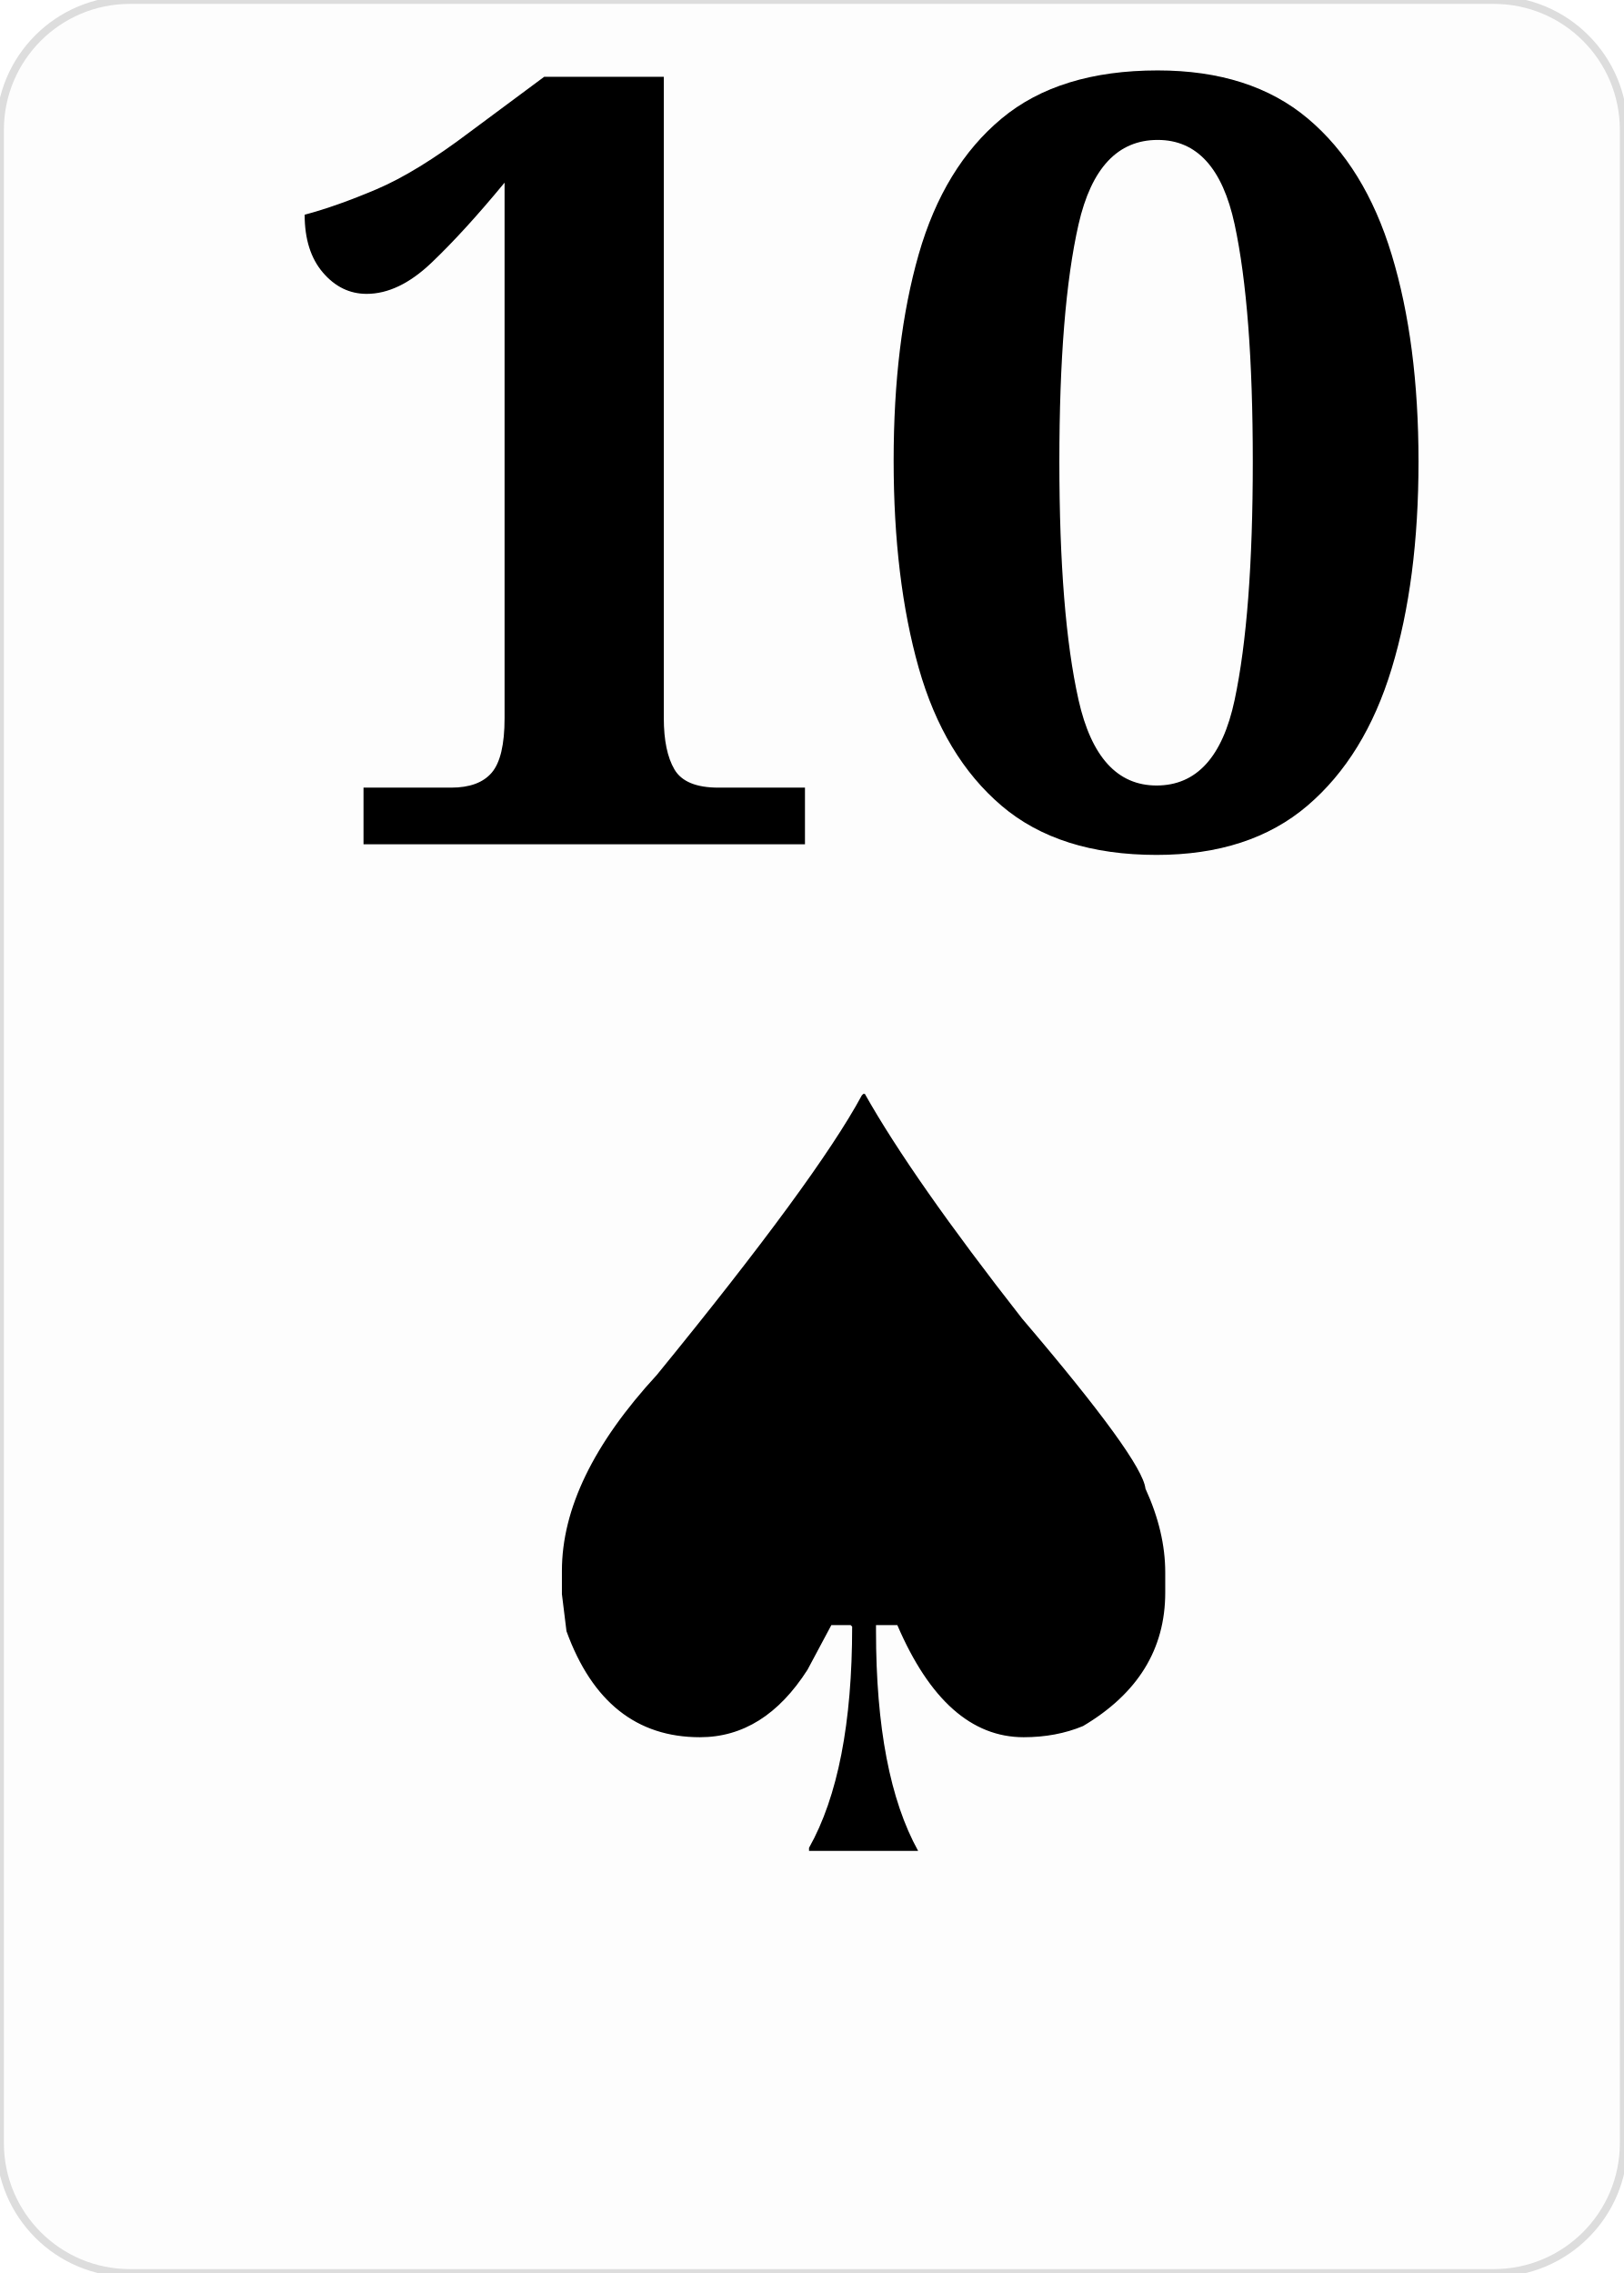
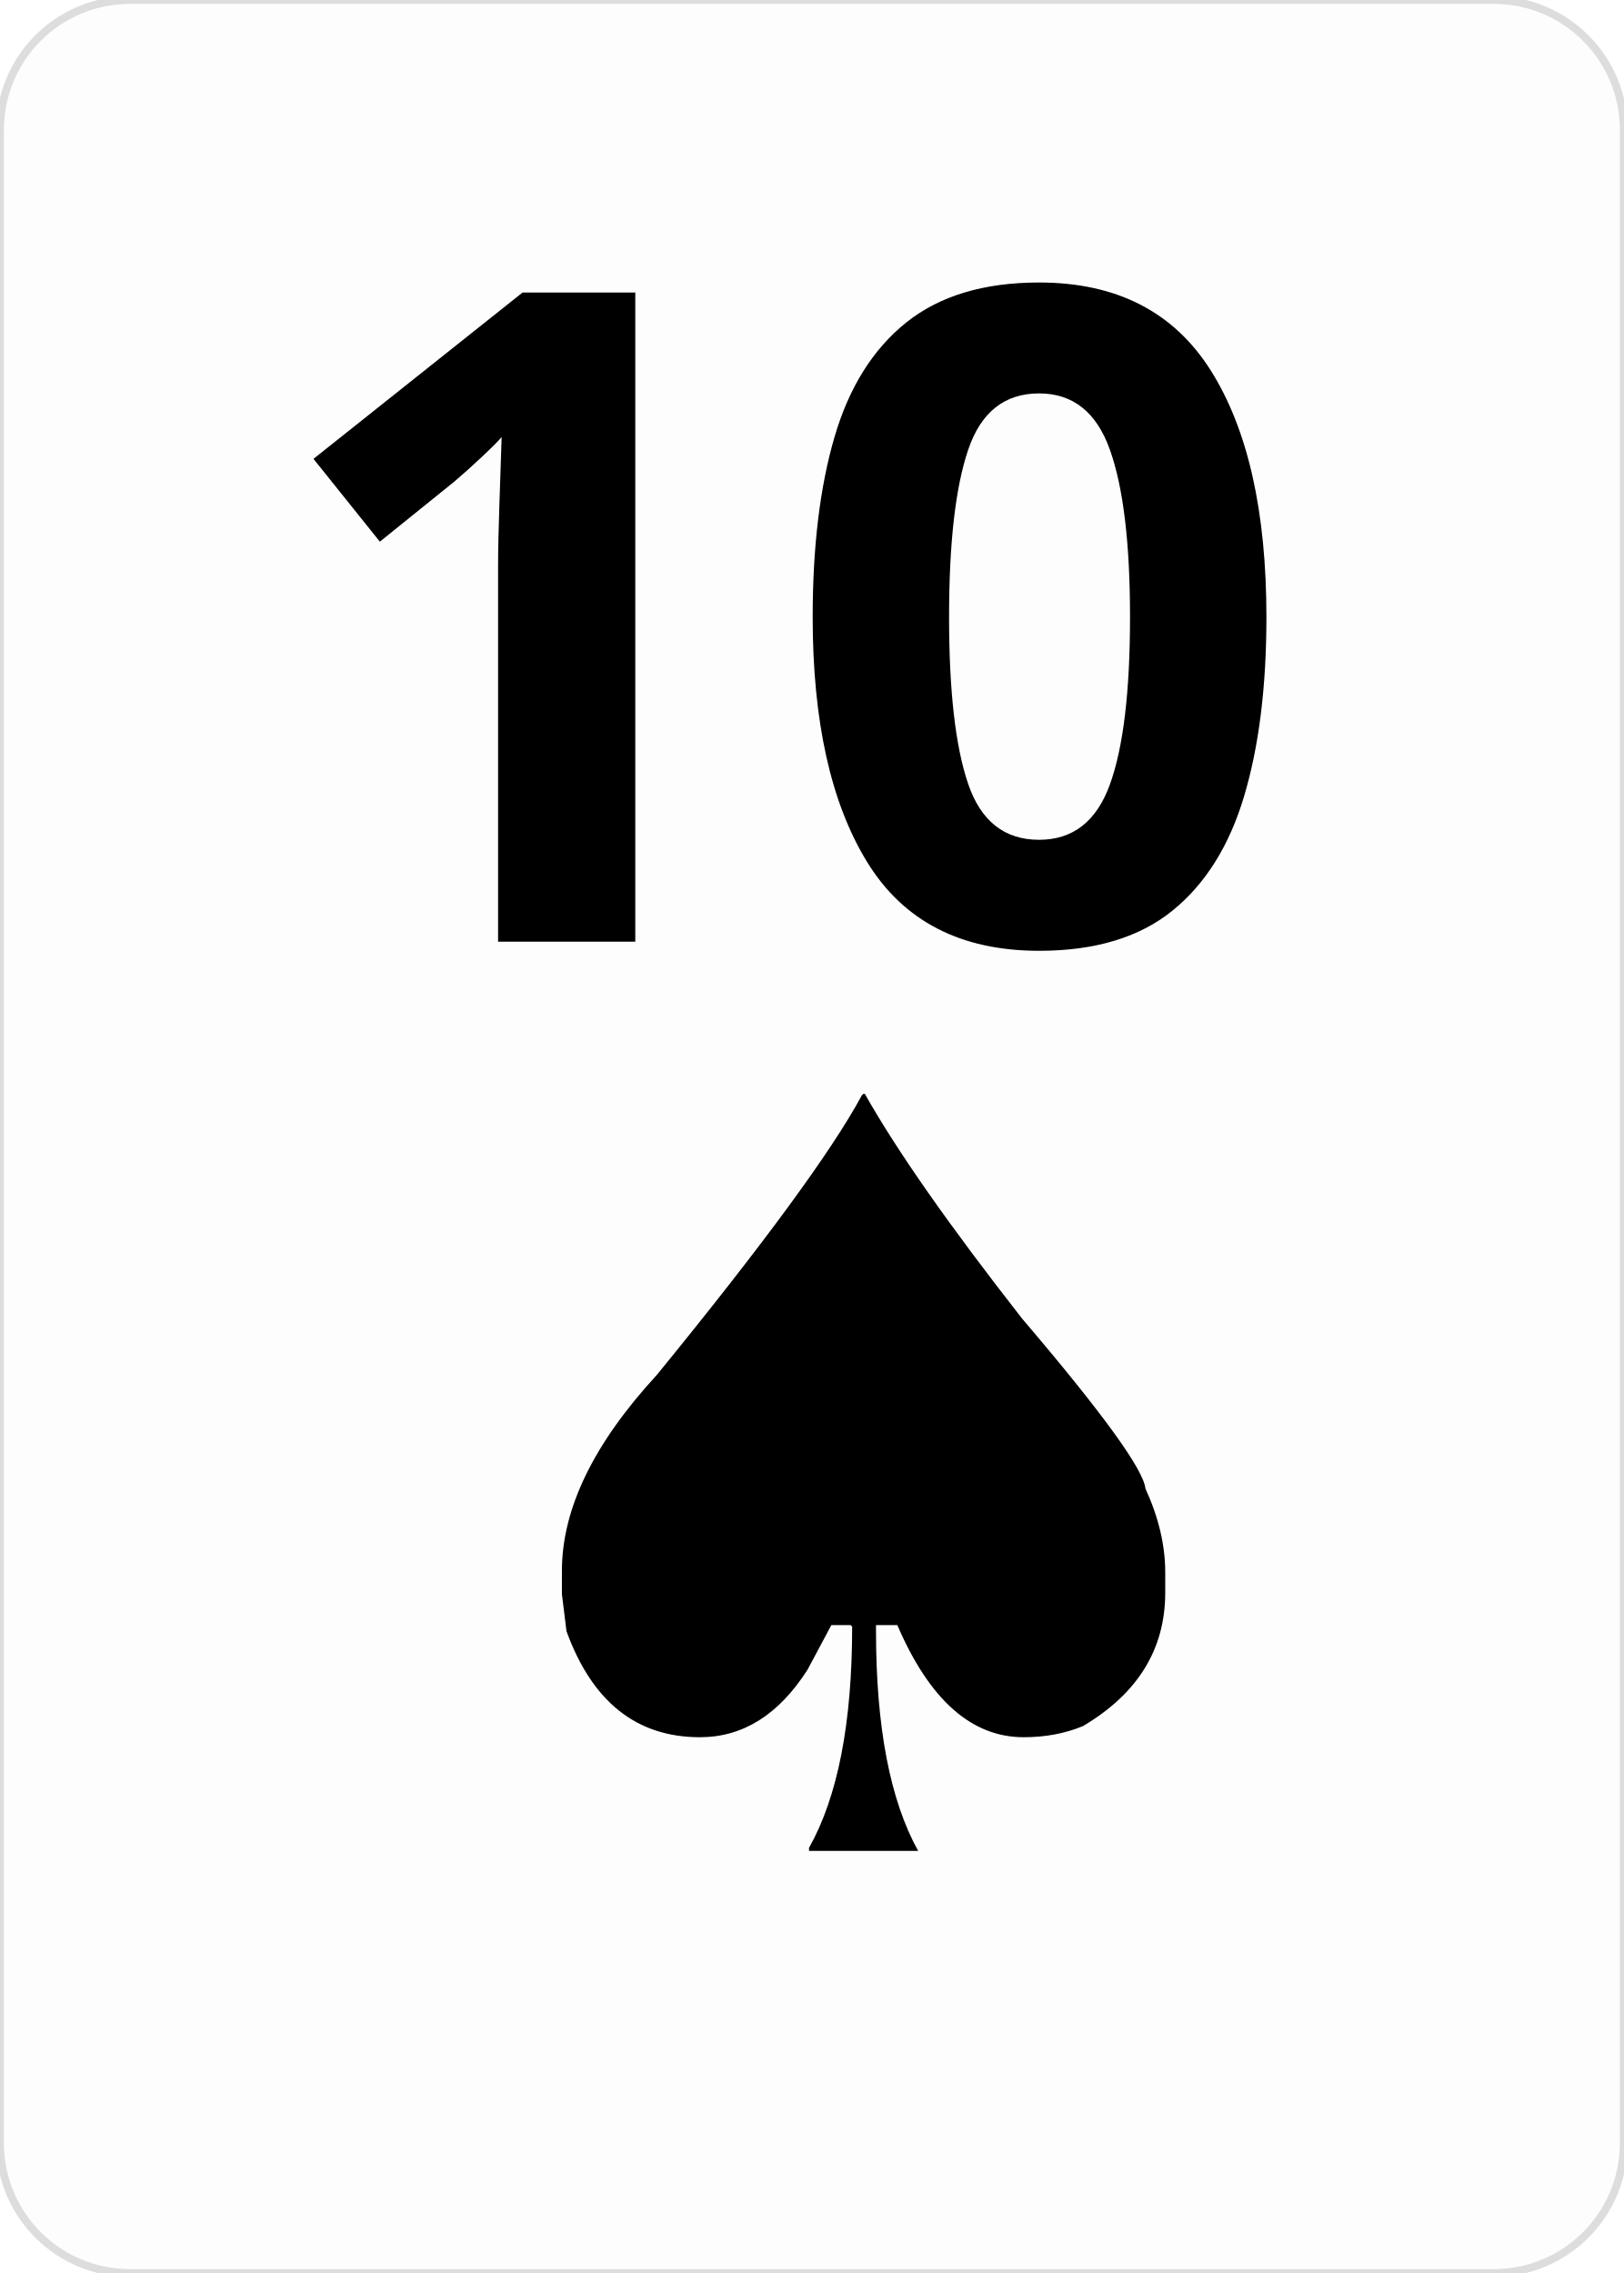
- <svg xmlns="http://www.w3.org/2000/svg" baseProfile="full" height="350px" version="1.1" width="250px">
+ <svg xmlns="http://www.w3.org/2000/svg" baseProfile="full" height="350" version="1.1" viewBox="0 0 250 350" width="250">
  <defs />
  <rect fill="#FDFDFD" height="350px" rx="20" ry="20" stroke="#DDDDDD" stroke-width="1.2" width="250px" x="0" y="0" />
-   <text dominant-baseline="alphabetic" fill="#000000" font-family="Georgia" font-size="164.571" font-weight="bold" x="40" y="130.0">10</text>
-   <text fill="#000000" font-family="Georgia" font-size="160" font-weight="bold" text-anchor="middle" x="133.0" y="285">♠</text>
+   <text dominant-baseline="alphabetic" fill="#000000" font-family="Crimson Pro" font-size="140" font-weight="bold" text-anchor="start" x="40" y="145">10</text>
+   <text fill="#000000" font-family="Crimson Pro" font-size="160" font-weight="bold" text-anchor="middle" x="133.0" y="285">♠</text>
</svg>
